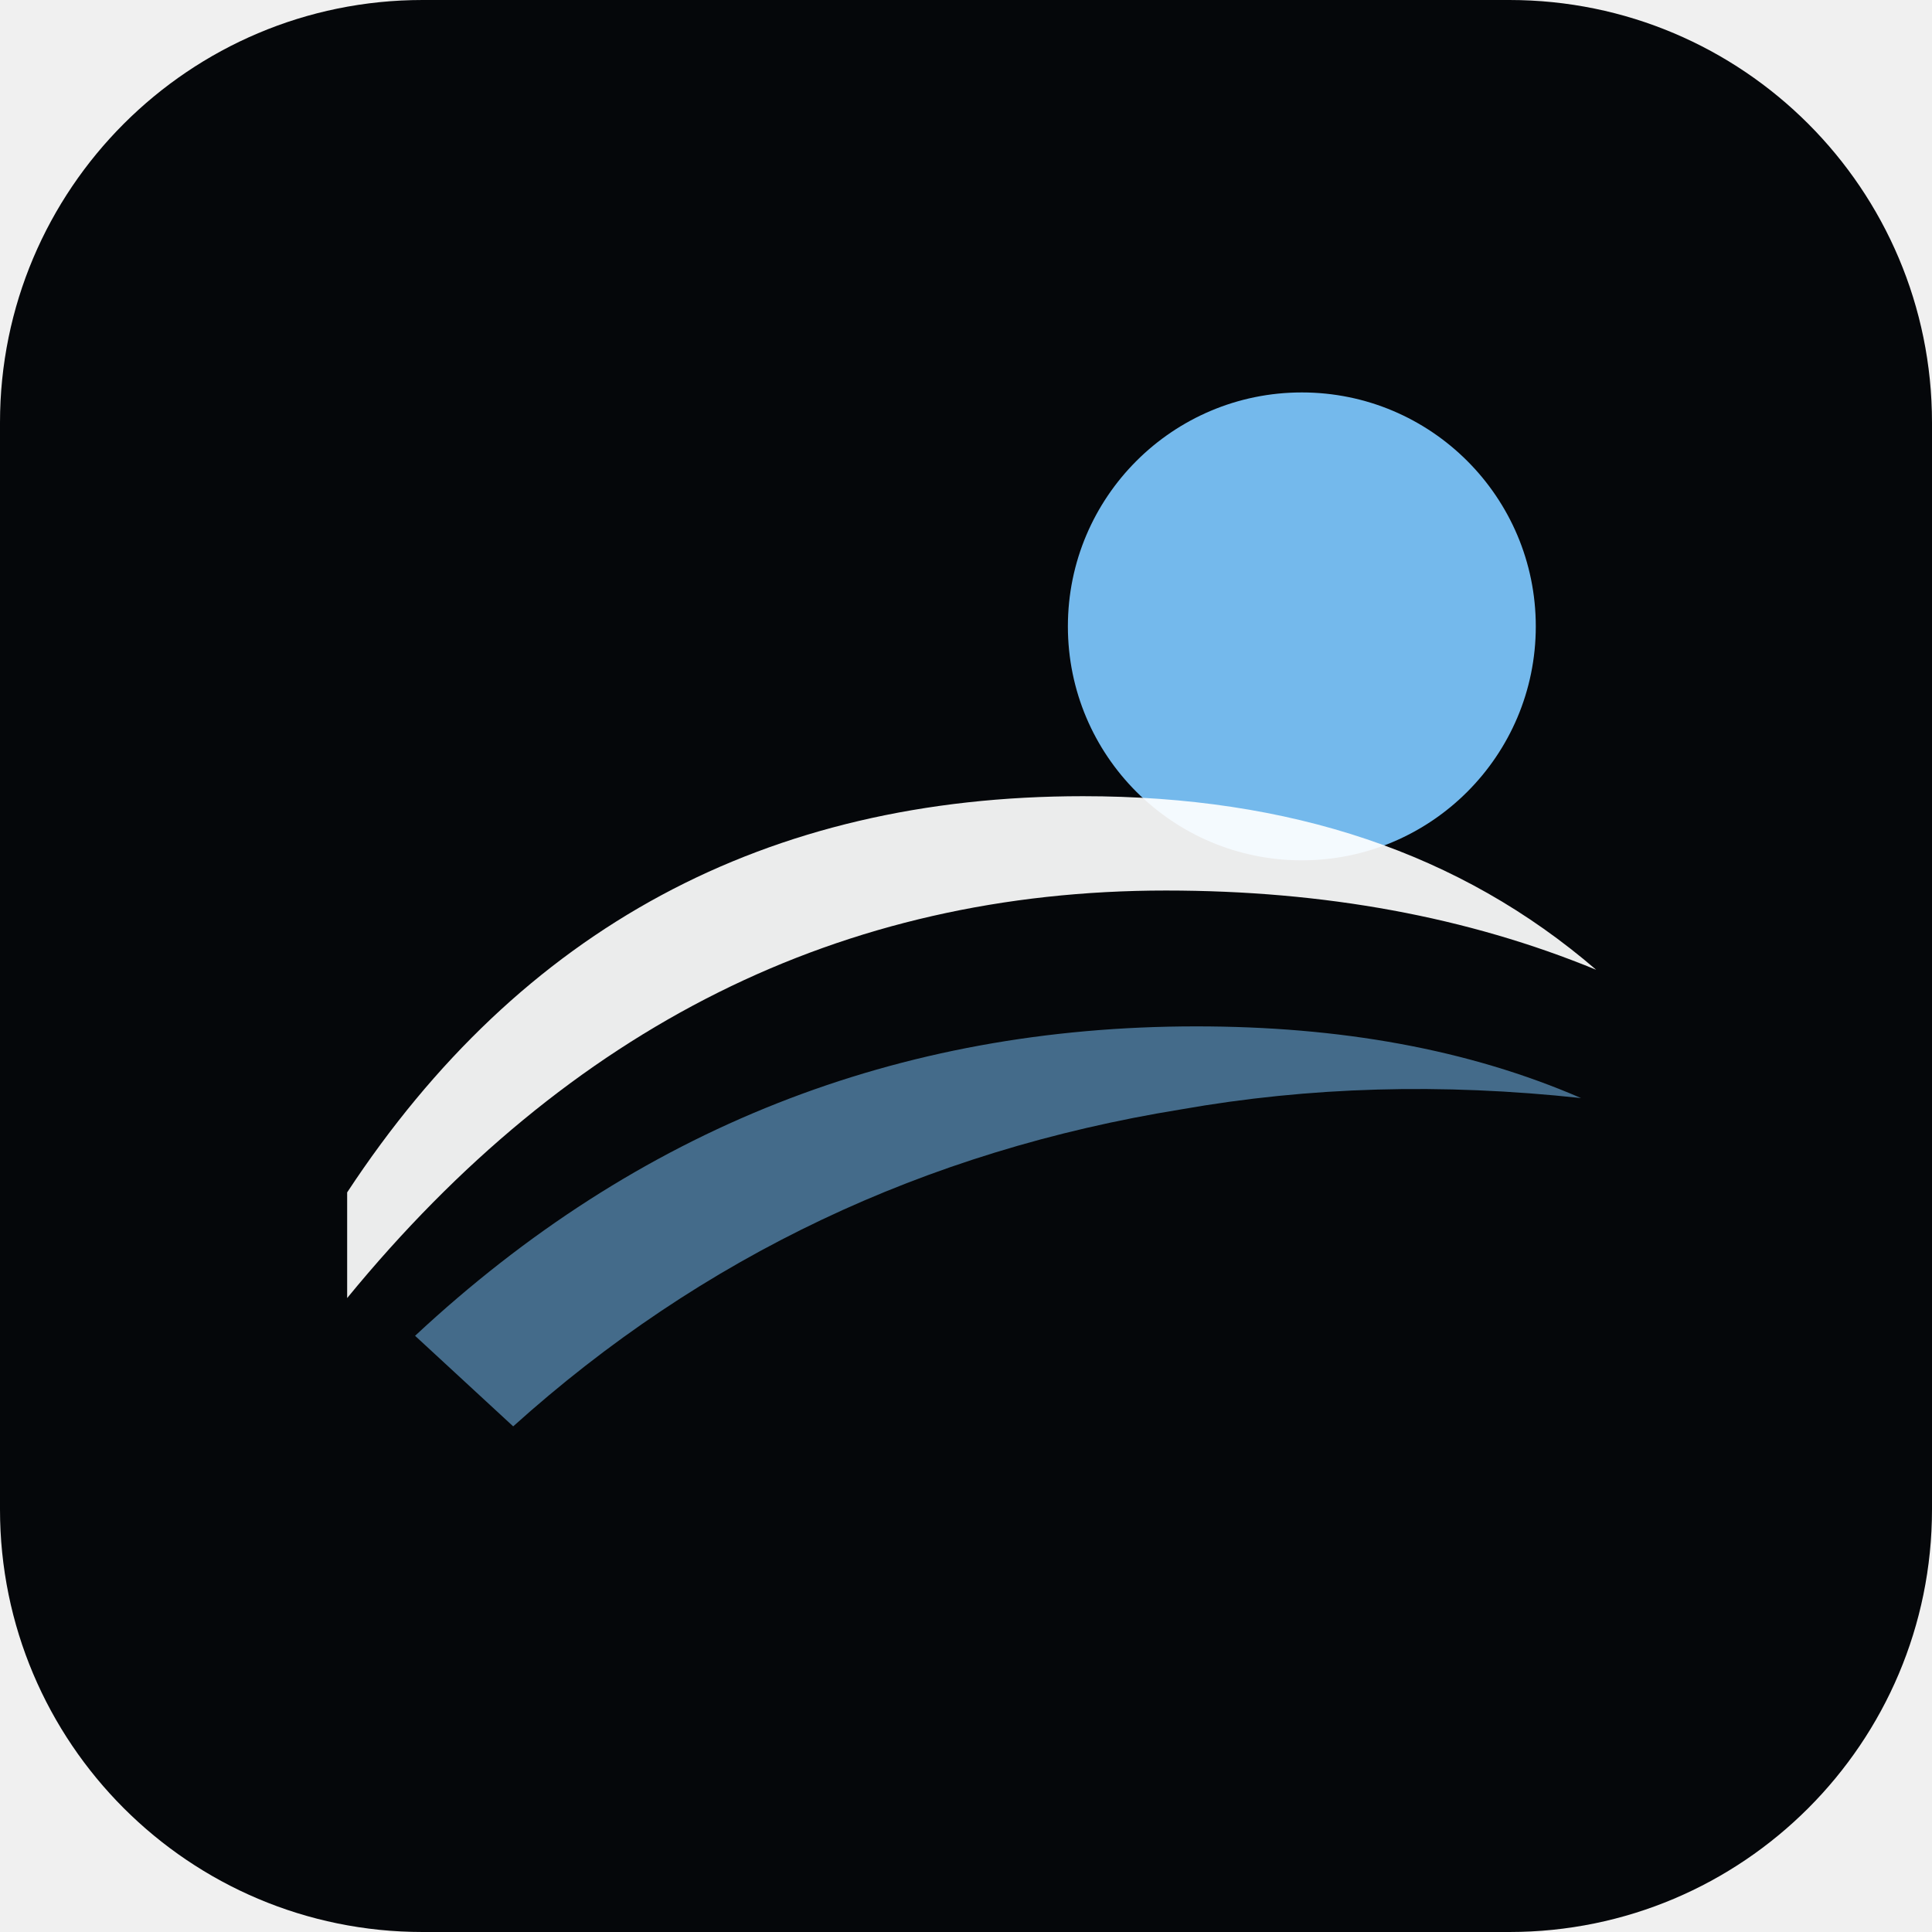
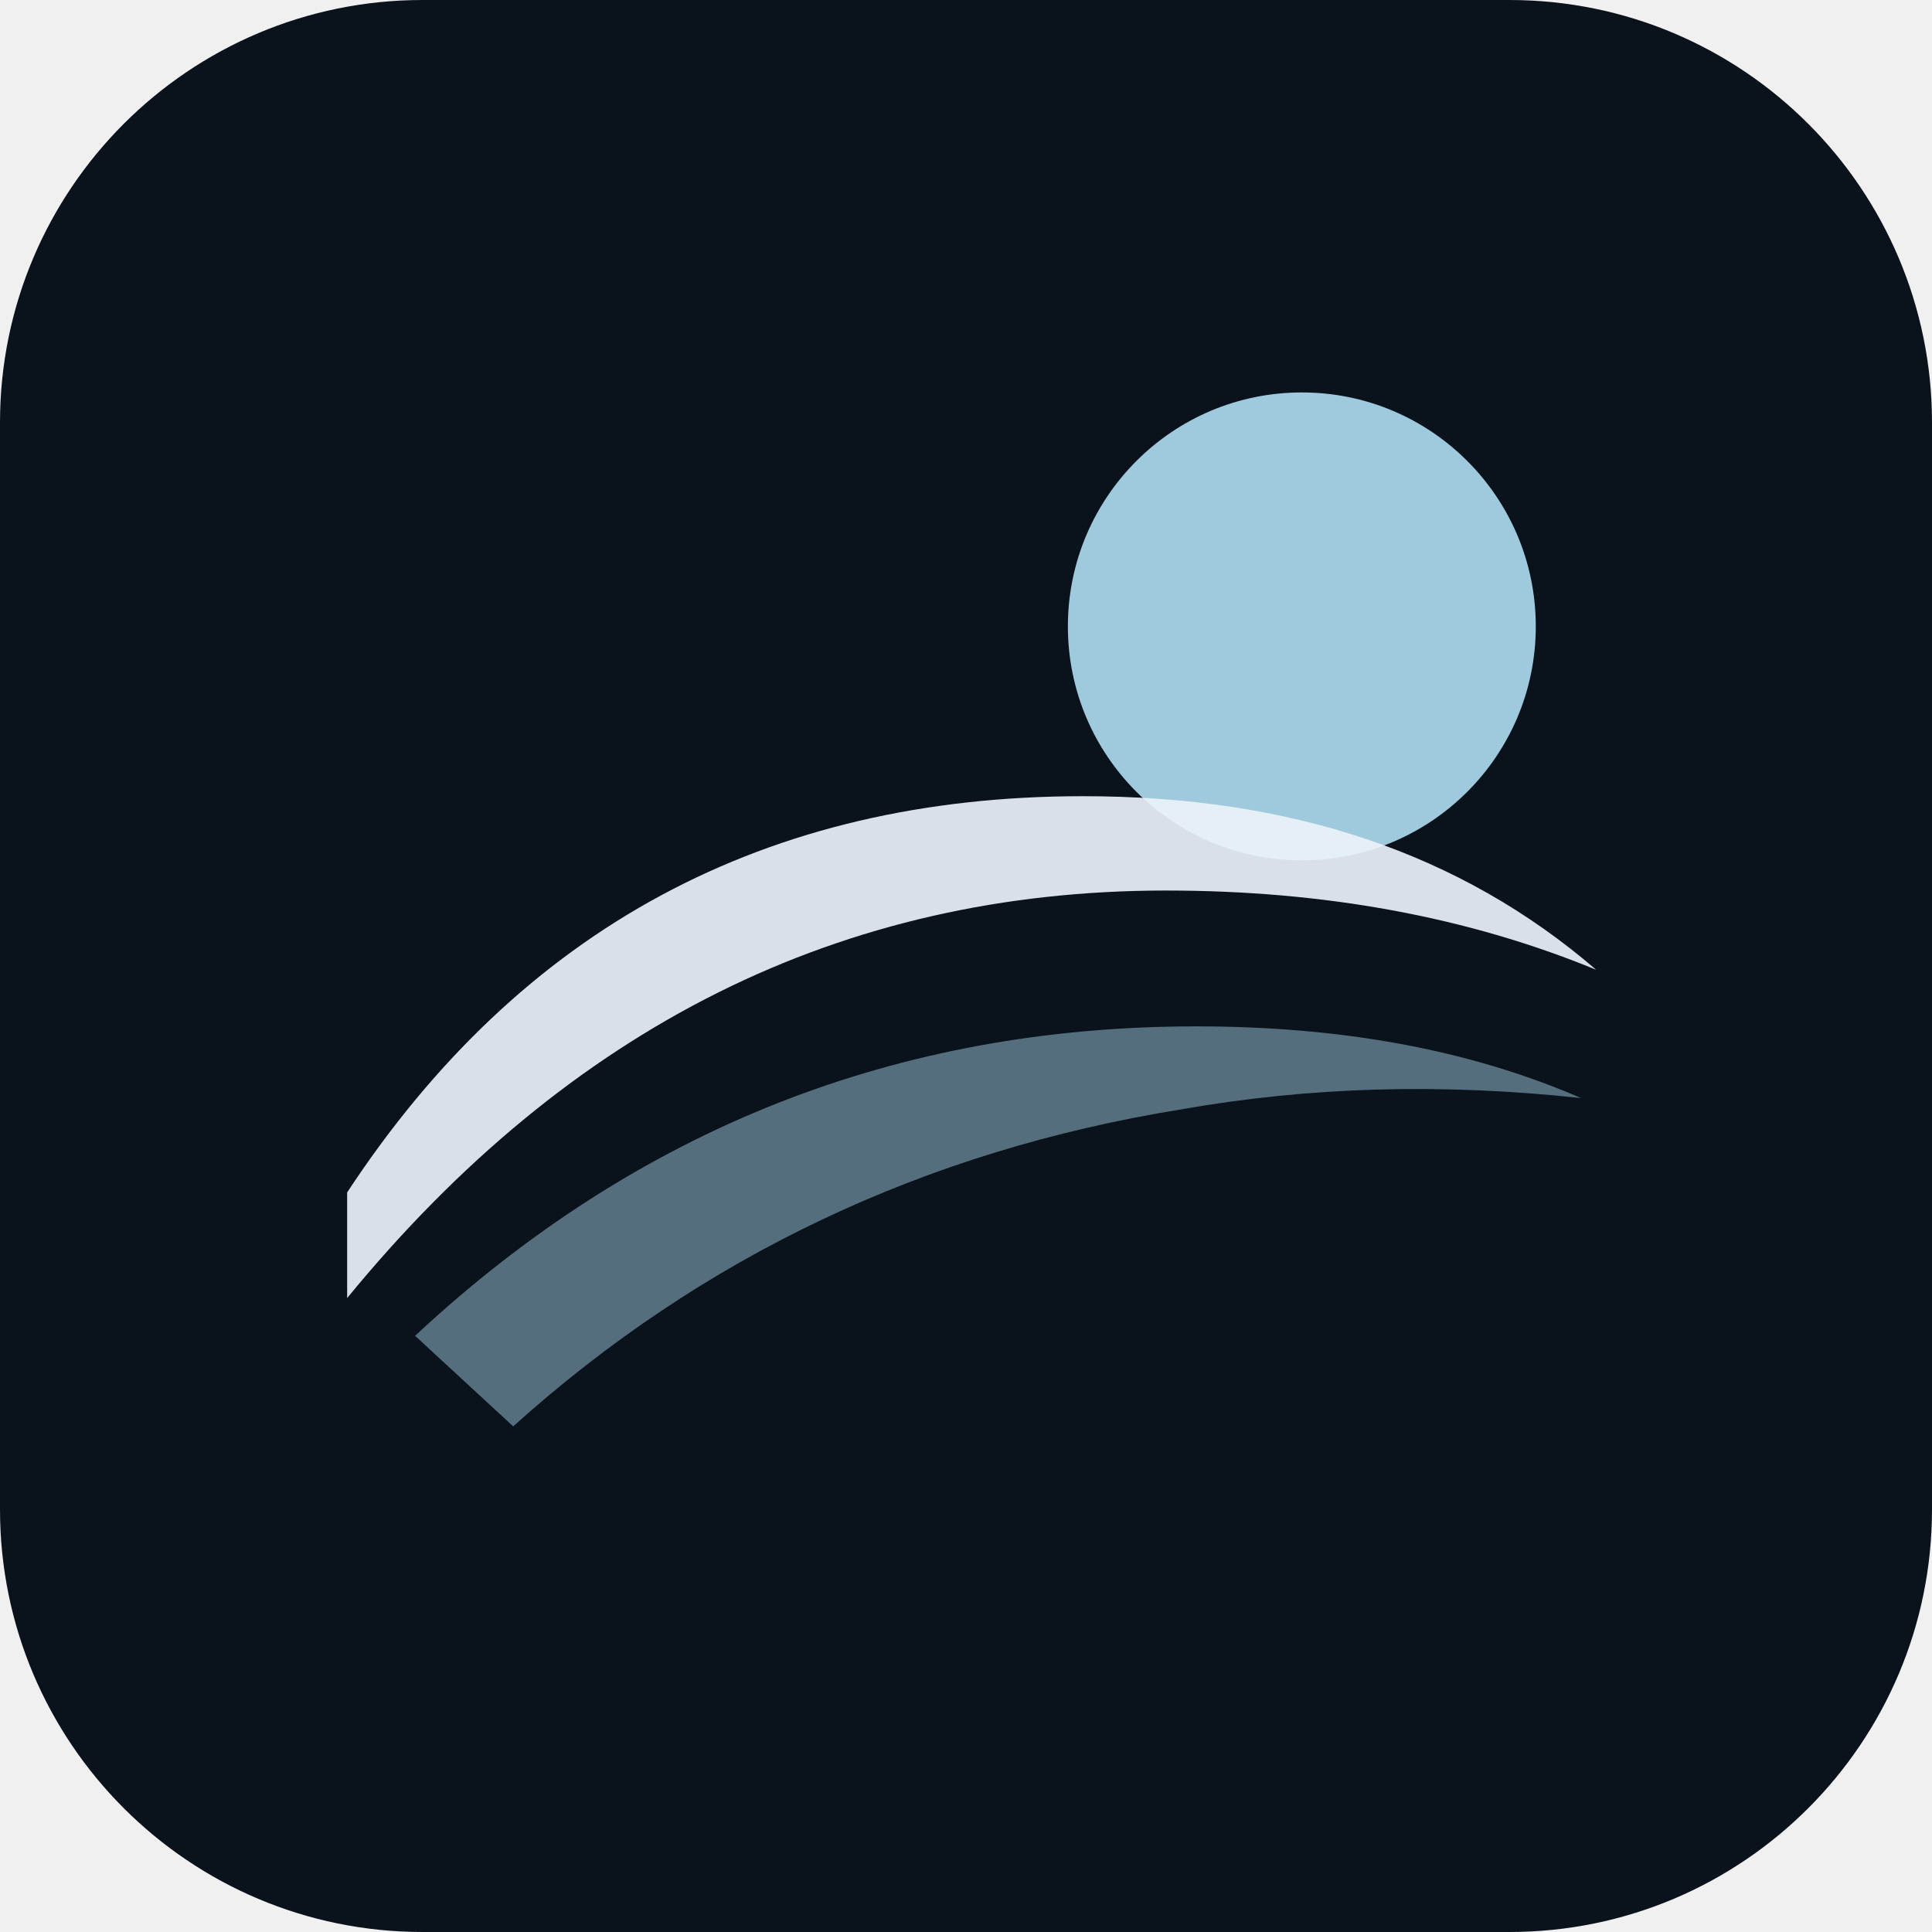
<svg xmlns="http://www.w3.org/2000/svg" viewBox="0 0 512 512">
-   <rect width="512" height="512" rx="112" fill="#05070a" />
-   <circle cx="345" cy="166" r="62" fill="#7ec8ff" opacity=".92" />
-   <path d="M92 316c46-70 111-105 195-105 55 0 100 15 136 46-34-14-72-21-114-21-86 0-158 36-217 108Z" fill="#fff" opacity=".92" />
-   <path d="M110 354c59-55 128-82 207-82 38 0 72 6 102 19-37-4-72-3-106 3-68 11-127 39-177 84Z" fill="#7ec8ff" opacity=".52" />
+   <rect width="512" height="512" rx="112" fill="#0a121c" />
+   <circle cx="345" cy="166" r="62" fill="#a8d4e8" opacity=".94" />
+   <path d="M92 316c46-70 111-105 195-105 55 0 100 15 136 46-34-14-72-21-114-21-86 0-158 36-217 108Z" fill="#ecf2f8" opacity=".92" />
+   <path d="M110 354c59-55 128-82 207-82 38 0 72 6 102 19-37-4-72-3-106 3-68 11-127 39-177 84Z" fill="#a8d4e8" opacity=".48" />
</svg>
